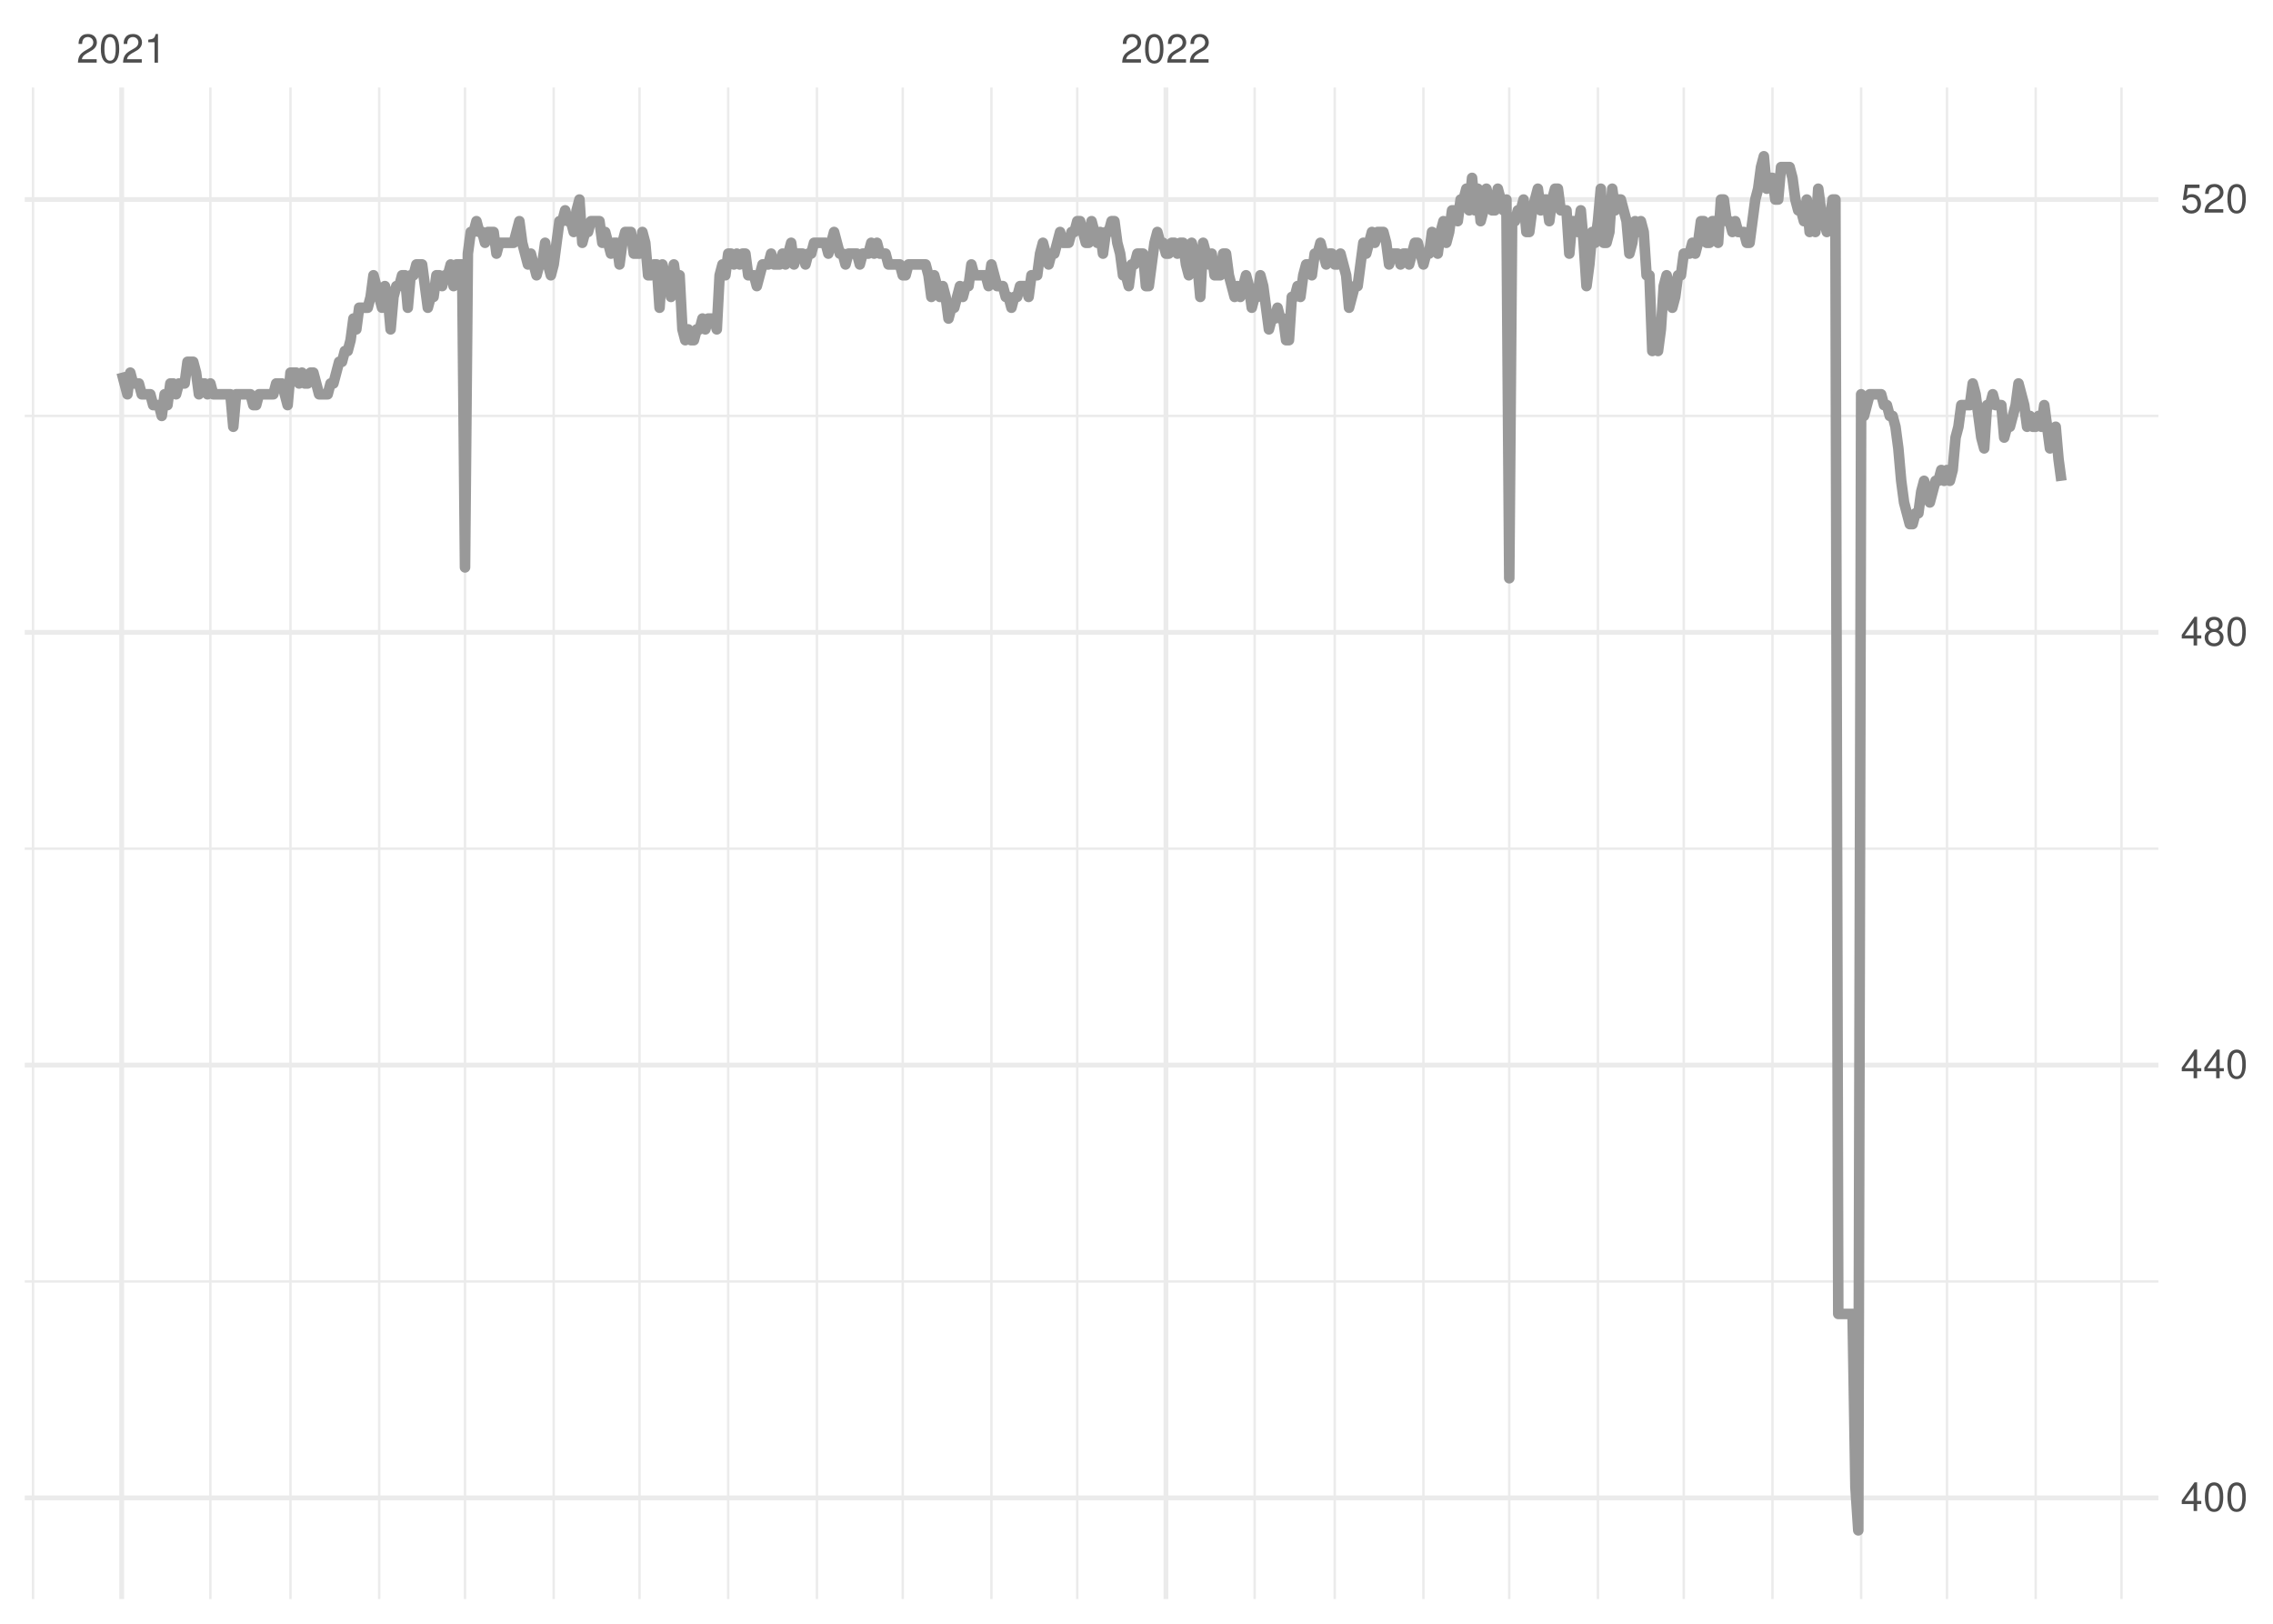
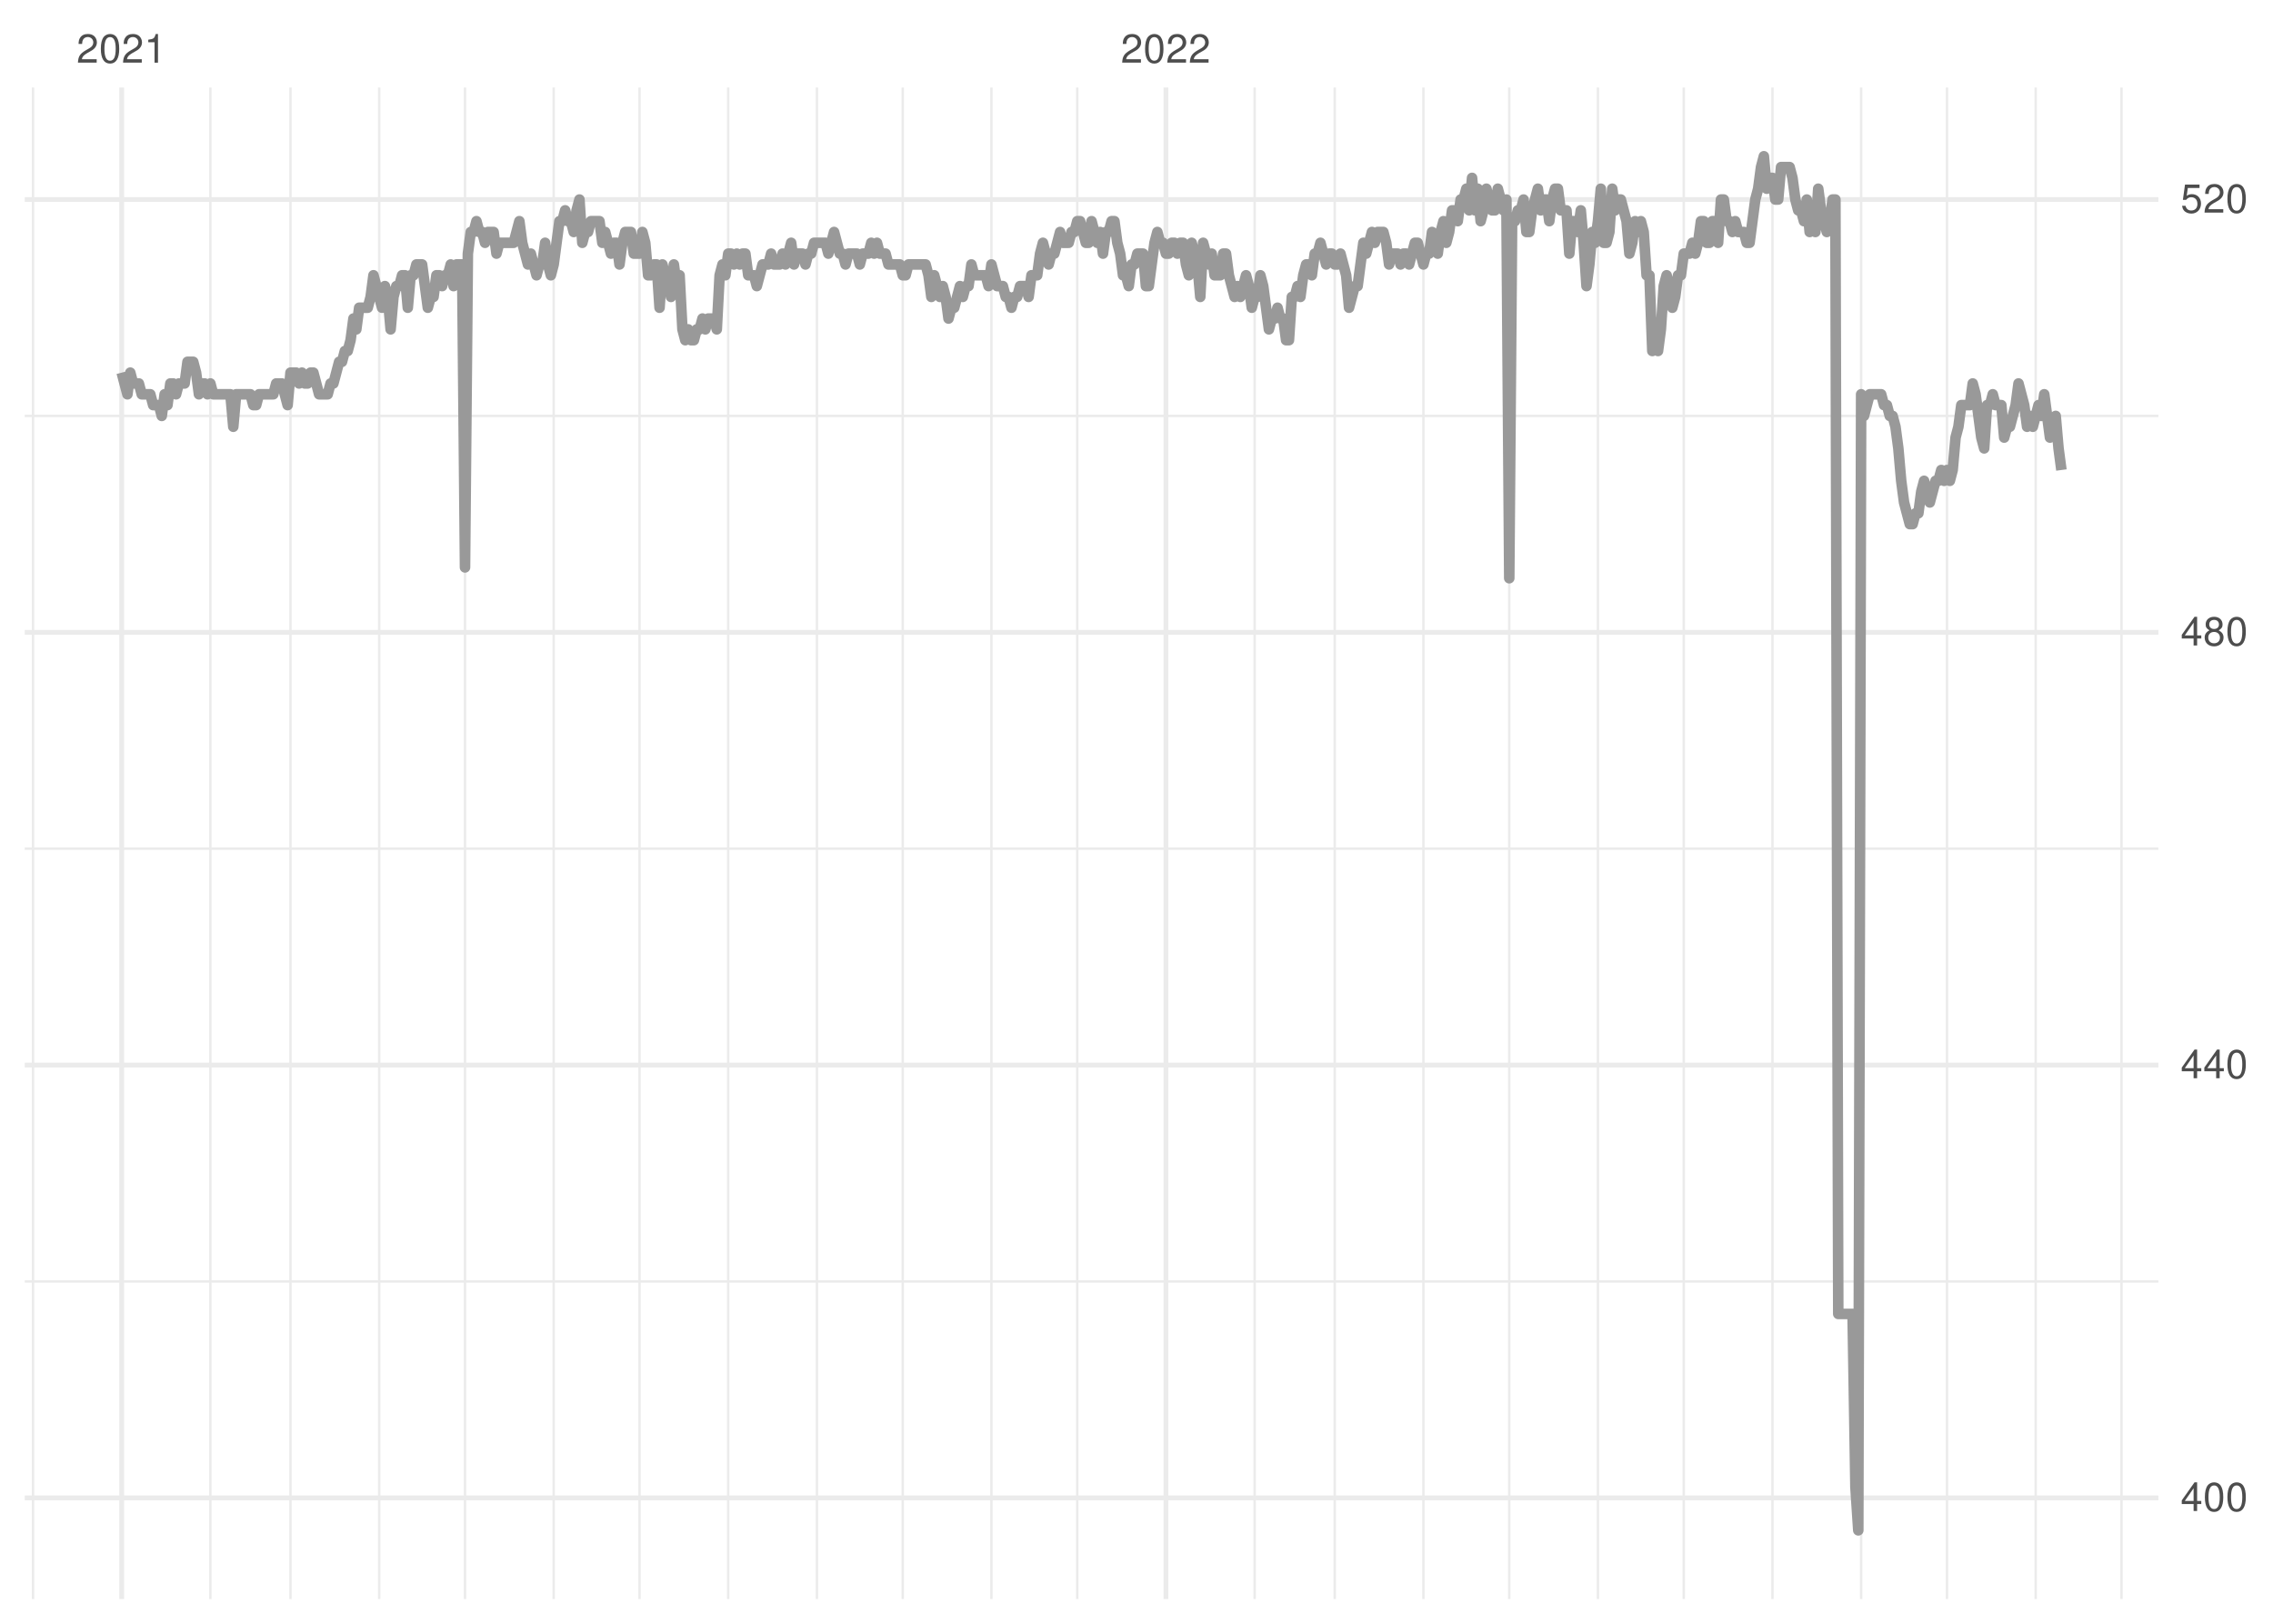
<svg xmlns="http://www.w3.org/2000/svg" xmlns:xlink="http://www.w3.org/1999/xlink" width="504pt" height="360pt" viewBox="0 0 504 360" version="1.1">
  <defs>
    <g>
      <symbol overflow="visible" id="glyph0-0">
        <path style="stroke:none;" d="" />
      </symbol>
      <symbol overflow="visible" id="glyph0-1">
        <path style="stroke:none;" d="M 4.453 -0.766 L 1.172 -0.766 C 1.25 -1.297 1.531 -1.625 2.297 -2.094 L 3.172 -2.594 C 4.047 -3.062 4.5 -3.719 4.5 -4.5 C 4.5 -5.031 4.281 -5.531 3.922 -5.875 C 3.547 -6.203 3.094 -6.359 2.5 -6.359 C 1.703 -6.359 1.125 -6.078 0.781 -5.531 C 0.547 -5.203 0.453 -4.797 0.438 -4.156 L 1.219 -4.156 C 1.234 -4.594 1.297 -4.844 1.406 -5.062 C 1.594 -5.438 2 -5.688 2.469 -5.688 C 3.172 -5.688 3.703 -5.172 3.703 -4.484 C 3.703 -3.969 3.406 -3.531 2.859 -3.219 L 2.047 -2.75 C 0.75 -2 0.375 -1.406 0.297 -0.016 L 4.453 -0.016 Z M 4.453 -0.766 " />
      </symbol>
      <symbol overflow="visible" id="glyph0-2">
        <path style="stroke:none;" d="M 2.422 -6.359 C 1.844 -6.359 1.312 -6.094 0.984 -5.672 C 0.578 -5.109 0.375 -4.25 0.375 -3.078 C 0.375 -0.938 1.078 0.203 2.422 0.203 C 3.734 0.203 4.453 -0.938 4.453 -3.031 C 4.453 -4.25 4.266 -5.078 3.859 -5.672 C 3.531 -6.109 3.016 -6.359 2.422 -6.359 Z M 2.422 -5.672 C 3.25 -5.672 3.672 -4.828 3.672 -3.094 C 3.672 -1.281 3.266 -0.438 2.406 -0.438 C 1.578 -0.438 1.172 -1.312 1.172 -3.062 C 1.172 -4.828 1.578 -5.672 2.422 -5.672 Z M 2.422 -5.672 " />
      </symbol>
      <symbol overflow="visible" id="glyph0-3">
        <path style="stroke:none;" d="M 2.281 -4.531 L 2.281 0 L 3.047 0 L 3.047 -6.359 L 2.547 -6.359 C 2.266 -5.391 2.094 -5.25 0.891 -5.094 L 0.891 -4.531 Z M 2.281 -4.531 " />
      </symbol>
      <symbol overflow="visible" id="glyph0-4">
        <path style="stroke:none;" d="M 2.875 -1.547 L 2.875 0 L 3.656 0 L 3.656 -1.547 L 4.578 -1.547 L 4.578 -2.234 L 3.656 -2.234 L 3.656 -6.359 L 3.078 -6.359 L 0.25 -2.359 L 0.25 -1.547 Z M 2.875 -2.234 L 0.922 -2.234 L 2.875 -5.047 Z M 2.875 -2.234 " />
      </symbol>
      <symbol overflow="visible" id="glyph0-5">
        <path style="stroke:none;" d="M 3.438 -3.359 C 4.094 -3.75 4.297 -4.062 4.297 -4.656 C 4.297 -5.672 3.531 -6.359 2.422 -6.359 C 1.312 -6.359 0.547 -5.672 0.547 -4.672 C 0.547 -4.062 0.75 -3.75 1.391 -3.359 C 0.672 -2.984 0.328 -2.469 0.328 -1.766 C 0.328 -0.609 1.172 0.203 2.422 0.203 C 3.656 0.203 4.516 -0.609 4.516 -1.766 C 4.516 -2.469 4.156 -2.984 3.438 -3.359 Z M 2.422 -5.672 C 3.078 -5.672 3.5 -5.281 3.5 -4.641 C 3.5 -4.047 3.062 -3.656 2.422 -3.656 C 1.766 -3.656 1.344 -4.047 1.344 -4.656 C 1.344 -5.281 1.766 -5.672 2.422 -5.672 Z M 2.422 -3 C 3.188 -3 3.719 -2.484 3.719 -1.75 C 3.719 -0.984 3.203 -0.484 2.406 -0.484 C 1.641 -0.484 1.125 -1 1.125 -1.734 C 1.125 -2.5 1.641 -3 2.422 -3 Z M 2.422 -3 " />
      </symbol>
      <symbol overflow="visible" id="glyph0-6">
        <path style="stroke:none;" d="M 4.188 -6.234 L 0.969 -6.234 L 0.5 -2.844 L 1.219 -2.844 C 1.578 -3.266 1.875 -3.422 2.359 -3.422 C 3.203 -3.422 3.719 -2.844 3.719 -1.922 C 3.719 -1.031 3.203 -0.484 2.359 -0.484 C 1.688 -0.484 1.266 -0.828 1.078 -1.531 L 0.312 -1.531 C 0.406 -1.016 0.5 -0.781 0.688 -0.547 C 1.031 -0.078 1.672 0.203 2.375 0.203 C 3.641 0.203 4.516 -0.719 4.516 -2.031 C 4.516 -3.266 3.688 -4.109 2.5 -4.109 C 2.062 -4.109 1.703 -4 1.344 -3.734 L 1.594 -5.469 L 4.188 -5.469 Z M 4.188 -6.234 " />
      </symbol>
    </g>
    <clipPath id="clip1">
      <path d="M 5.48 283 L 478.59 283 L 478.59 285 L 5.48 285 Z M 5.48 283 " />
    </clipPath>
    <clipPath id="clip2">
      <path d="M 5.48 187 L 478.59 187 L 478.59 189 L 5.48 189 Z M 5.48 187 " />
    </clipPath>
    <clipPath id="clip3">
      <path d="M 5.48 91 L 478.59 91 L 478.59 93 L 5.48 93 Z M 5.48 91 " />
    </clipPath>
    <clipPath id="clip4">
      <path d="M 7 19.41 L 8 19.41 L 8 354.52 L 7 354.52 Z M 7 19.41 " />
    </clipPath>
    <clipPath id="clip5">
      <path d="M 46 19.41 L 47 19.41 L 47 354.52 L 46 354.52 Z M 46 19.41 " />
    </clipPath>
    <clipPath id="clip6">
      <path d="M 64 19.41 L 65 19.41 L 65 354.52 L 64 354.52 Z M 64 19.41 " />
    </clipPath>
    <clipPath id="clip7">
      <path d="M 83 19.41 L 85 19.41 L 85 354.52 L 83 354.52 Z M 83 19.41 " />
    </clipPath>
    <clipPath id="clip8">
      <path d="M 102 19.41 L 104 19.41 L 104 354.52 L 102 354.52 Z M 102 19.41 " />
    </clipPath>
    <clipPath id="clip9">
      <path d="M 122 19.41 L 124 19.41 L 124 354.52 L 122 354.52 Z M 122 19.41 " />
    </clipPath>
    <clipPath id="clip10">
      <path d="M 141 19.41 L 143 19.41 L 143 354.52 L 141 354.52 Z M 141 19.41 " />
    </clipPath>
    <clipPath id="clip11">
      <path d="M 161 19.41 L 162 19.41 L 162 354.52 L 161 354.52 Z M 161 19.41 " />
    </clipPath>
    <clipPath id="clip12">
      <path d="M 180 19.41 L 182 19.41 L 182 354.52 L 180 354.52 Z M 180 19.41 " />
    </clipPath>
    <clipPath id="clip13">
      <path d="M 199 19.41 L 201 19.41 L 201 354.52 L 199 354.52 Z M 199 19.41 " />
    </clipPath>
    <clipPath id="clip14">
      <path d="M 219 19.41 L 221 19.41 L 221 354.52 L 219 354.52 Z M 219 19.41 " />
    </clipPath>
    <clipPath id="clip15">
      <path d="M 238 19.41 L 240 19.41 L 240 354.52 L 238 354.52 Z M 238 19.41 " />
    </clipPath>
    <clipPath id="clip16">
      <path d="M 277 19.41 L 279 19.41 L 279 354.52 L 277 354.52 Z M 277 19.41 " />
    </clipPath>
    <clipPath id="clip17">
      <path d="M 295 19.41 L 297 19.41 L 297 354.52 L 295 354.52 Z M 295 19.41 " />
    </clipPath>
    <clipPath id="clip18">
      <path d="M 315 19.41 L 316 19.41 L 316 354.52 L 315 354.52 Z M 315 19.41 " />
    </clipPath>
    <clipPath id="clip19">
      <path d="M 334 19.41 L 335 19.41 L 335 354.52 L 334 354.52 Z M 334 19.41 " />
    </clipPath>
    <clipPath id="clip20">
      <path d="M 354 19.41 L 355 19.41 L 355 354.52 L 354 354.52 Z M 354 19.41 " />
    </clipPath>
    <clipPath id="clip21">
      <path d="M 373 19.41 L 374 19.41 L 374 354.52 L 373 354.52 Z M 373 19.41 " />
    </clipPath>
    <clipPath id="clip22">
      <path d="M 392 19.41 L 394 19.41 L 394 354.52 L 392 354.52 Z M 392 19.41 " />
    </clipPath>
    <clipPath id="clip23">
      <path d="M 412 19.41 L 413 19.41 L 413 354.52 L 412 354.52 Z M 412 19.41 " />
    </clipPath>
    <clipPath id="clip24">
      <path d="M 431 19.41 L 432 19.41 L 432 354.52 L 431 354.52 Z M 431 19.41 " />
    </clipPath>
    <clipPath id="clip25">
      <path d="M 451 19.41 L 452 19.41 L 452 354.52 L 451 354.52 Z M 451 19.41 " />
    </clipPath>
    <clipPath id="clip26">
      <path d="M 470 19.41 L 471 19.41 L 471 354.52 L 470 354.52 Z M 470 19.41 " />
    </clipPath>
    <clipPath id="clip27">
      <path d="M 5.48 331 L 478.59 331 L 478.59 333 L 5.48 333 Z M 5.48 331 " />
    </clipPath>
    <clipPath id="clip28">
      <path d="M 5.48 235 L 478.59 235 L 478.59 237 L 5.48 237 Z M 5.48 235 " />
    </clipPath>
    <clipPath id="clip29">
      <path d="M 5.48 139 L 478.59 139 L 478.59 141 L 5.48 141 Z M 5.48 139 " />
    </clipPath>
    <clipPath id="clip30">
      <path d="M 5.48 43 L 478.59 43 L 478.59 45 L 5.48 45 Z M 5.48 43 " />
    </clipPath>
    <clipPath id="clip31">
      <path d="M 26 19.41 L 28 19.41 L 28 354.52 L 26 354.52 Z M 26 19.41 " />
    </clipPath>
    <clipPath id="clip32">
      <path d="M 257 19.41 L 260 19.41 L 260 354.52 L 257 354.52 Z M 257 19.41 " />
    </clipPath>
  </defs>
  <g id="surface11">
    <rect x="0" y="0" width="504" height="360" style="fill:rgb(100%,100%,100%);fill-opacity:1;stroke:none;" />
    <g clip-path="url(#clip1)" clip-rule="nonzero">
      <path style="fill:none;stroke-width:0.533;stroke-linecap:butt;stroke-linejoin:round;stroke:rgb(92.157%,92.157%,92.157%);stroke-opacity:1;stroke-miterlimit:10;" d="M 5.48 284.117 L 478.59 284.117 " />
    </g>
    <g clip-path="url(#clip2)" clip-rule="nonzero">
      <path style="fill:none;stroke-width:0.533;stroke-linecap:butt;stroke-linejoin:round;stroke:rgb(92.157%,92.157%,92.157%);stroke-opacity:1;stroke-miterlimit:10;" d="M 5.48 188.164 L 478.59 188.164 " />
    </g>
    <g clip-path="url(#clip3)" clip-rule="nonzero">
      <path style="fill:none;stroke-width:0.533;stroke-linecap:butt;stroke-linejoin:round;stroke:rgb(92.157%,92.157%,92.157%);stroke-opacity:1;stroke-miterlimit:10;" d="M 5.48 92.215 L 478.59 92.215 " />
    </g>
    <g clip-path="url(#clip4)" clip-rule="nonzero">
      <path style="fill:none;stroke-width:0.533;stroke-linecap:butt;stroke-linejoin:round;stroke:rgb(92.157%,92.157%,92.157%);stroke-opacity:1;stroke-miterlimit:10;" d="M 7.32 354.52 L 7.32 19.41 " />
    </g>
    <g clip-path="url(#clip5)" clip-rule="nonzero">
      <path style="fill:none;stroke-width:0.533;stroke-linecap:butt;stroke-linejoin:round;stroke:rgb(92.157%,92.157%,92.157%);stroke-opacity:1;stroke-miterlimit:10;" d="M 46.648 354.52 L 46.648 19.41 " />
    </g>
    <g clip-path="url(#clip6)" clip-rule="nonzero">
      <path style="fill:none;stroke-width:0.533;stroke-linecap:butt;stroke-linejoin:round;stroke:rgb(92.157%,92.157%,92.157%);stroke-opacity:1;stroke-miterlimit:10;" d="M 64.41 354.52 L 64.41 19.41 " />
    </g>
    <g clip-path="url(#clip7)" clip-rule="nonzero">
      <path style="fill:none;stroke-width:0.533;stroke-linecap:butt;stroke-linejoin:round;stroke:rgb(92.157%,92.157%,92.157%);stroke-opacity:1;stroke-miterlimit:10;" d="M 84.078 354.52 L 84.078 19.41 " />
    </g>
    <g clip-path="url(#clip8)" clip-rule="nonzero">
      <path style="fill:none;stroke-width:0.533;stroke-linecap:butt;stroke-linejoin:round;stroke:rgb(92.157%,92.157%,92.157%);stroke-opacity:1;stroke-miterlimit:10;" d="M 103.109 354.52 L 103.109 19.41 " />
    </g>
    <g clip-path="url(#clip9)" clip-rule="nonzero">
      <path style="fill:none;stroke-width:0.533;stroke-linecap:butt;stroke-linejoin:round;stroke:rgb(92.157%,92.157%,92.157%);stroke-opacity:1;stroke-miterlimit:10;" d="M 122.773 354.52 L 122.773 19.41 " />
    </g>
    <g clip-path="url(#clip10)" clip-rule="nonzero">
      <path style="fill:none;stroke-width:0.533;stroke-linecap:butt;stroke-linejoin:round;stroke:rgb(92.157%,92.157%,92.157%);stroke-opacity:1;stroke-miterlimit:10;" d="M 141.805 354.52 L 141.805 19.41 " />
    </g>
    <g clip-path="url(#clip11)" clip-rule="nonzero">
      <path style="fill:none;stroke-width:0.533;stroke-linecap:butt;stroke-linejoin:round;stroke:rgb(92.157%,92.157%,92.157%);stroke-opacity:1;stroke-miterlimit:10;" d="M 161.469 354.52 L 161.469 19.41 " />
    </g>
    <g clip-path="url(#clip12)" clip-rule="nonzero">
      <path style="fill:none;stroke-width:0.533;stroke-linecap:butt;stroke-linejoin:round;stroke:rgb(92.157%,92.157%,92.157%);stroke-opacity:1;stroke-miterlimit:10;" d="M 181.137 354.52 L 181.137 19.41 " />
    </g>
    <g clip-path="url(#clip13)" clip-rule="nonzero">
      <path style="fill:none;stroke-width:0.533;stroke-linecap:butt;stroke-linejoin:round;stroke:rgb(92.157%,92.157%,92.157%);stroke-opacity:1;stroke-miterlimit:10;" d="M 200.168 354.52 L 200.168 19.41 " />
    </g>
    <g clip-path="url(#clip14)" clip-rule="nonzero">
      <path style="fill:none;stroke-width:0.533;stroke-linecap:butt;stroke-linejoin:round;stroke:rgb(92.157%,92.157%,92.157%);stroke-opacity:1;stroke-miterlimit:10;" d="M 219.832 354.52 L 219.832 19.41 " />
    </g>
    <g clip-path="url(#clip15)" clip-rule="nonzero">
      <path style="fill:none;stroke-width:0.533;stroke-linecap:butt;stroke-linejoin:round;stroke:rgb(92.157%,92.157%,92.157%);stroke-opacity:1;stroke-miterlimit:10;" d="M 238.863 354.52 L 238.863 19.41 " />
    </g>
    <g clip-path="url(#clip16)" clip-rule="nonzero">
      <path style="fill:none;stroke-width:0.533;stroke-linecap:butt;stroke-linejoin:round;stroke:rgb(92.157%,92.157%,92.157%);stroke-opacity:1;stroke-miterlimit:10;" d="M 278.191 354.52 L 278.191 19.41 " />
    </g>
    <g clip-path="url(#clip17)" clip-rule="nonzero">
      <path style="fill:none;stroke-width:0.533;stroke-linecap:butt;stroke-linejoin:round;stroke:rgb(92.157%,92.157%,92.157%);stroke-opacity:1;stroke-miterlimit:10;" d="M 295.957 354.52 L 295.957 19.41 " />
    </g>
    <g clip-path="url(#clip18)" clip-rule="nonzero">
      <path style="fill:none;stroke-width:0.533;stroke-linecap:butt;stroke-linejoin:round;stroke:rgb(92.157%,92.157%,92.157%);stroke-opacity:1;stroke-miterlimit:10;" d="M 315.621 354.52 L 315.621 19.41 " />
    </g>
    <g clip-path="url(#clip19)" clip-rule="nonzero">
      <path style="fill:none;stroke-width:0.533;stroke-linecap:butt;stroke-linejoin:round;stroke:rgb(92.157%,92.157%,92.157%);stroke-opacity:1;stroke-miterlimit:10;" d="M 334.652 354.52 L 334.652 19.41 " />
    </g>
    <g clip-path="url(#clip20)" clip-rule="nonzero">
      <path style="fill:none;stroke-width:0.533;stroke-linecap:butt;stroke-linejoin:round;stroke:rgb(92.157%,92.157%,92.157%);stroke-opacity:1;stroke-miterlimit:10;" d="M 354.316 354.52 L 354.316 19.41 " />
    </g>
    <g clip-path="url(#clip21)" clip-rule="nonzero">
      <path style="fill:none;stroke-width:0.533;stroke-linecap:butt;stroke-linejoin:round;stroke:rgb(92.157%,92.157%,92.157%);stroke-opacity:1;stroke-miterlimit:10;" d="M 373.348 354.52 L 373.348 19.41 " />
    </g>
    <g clip-path="url(#clip22)" clip-rule="nonzero">
      <path style="fill:none;stroke-width:0.533;stroke-linecap:butt;stroke-linejoin:round;stroke:rgb(92.157%,92.157%,92.157%);stroke-opacity:1;stroke-miterlimit:10;" d="M 393.012 354.52 L 393.012 19.41 " />
    </g>
    <g clip-path="url(#clip23)" clip-rule="nonzero">
      <path style="fill:none;stroke-width:0.533;stroke-linecap:butt;stroke-linejoin:round;stroke:rgb(92.157%,92.157%,92.157%);stroke-opacity:1;stroke-miterlimit:10;" d="M 412.68 354.52 L 412.68 19.41 " />
    </g>
    <g clip-path="url(#clip24)" clip-rule="nonzero">
      <path style="fill:none;stroke-width:0.533;stroke-linecap:butt;stroke-linejoin:round;stroke:rgb(92.157%,92.157%,92.157%);stroke-opacity:1;stroke-miterlimit:10;" d="M 431.711 354.52 L 431.711 19.41 " />
    </g>
    <g clip-path="url(#clip25)" clip-rule="nonzero">
      <path style="fill:none;stroke-width:0.533;stroke-linecap:butt;stroke-linejoin:round;stroke:rgb(92.157%,92.157%,92.157%);stroke-opacity:1;stroke-miterlimit:10;" d="M 451.375 354.52 L 451.375 19.41 " />
    </g>
    <g clip-path="url(#clip26)" clip-rule="nonzero">
      <path style="fill:none;stroke-width:0.533;stroke-linecap:butt;stroke-linejoin:round;stroke:rgb(92.157%,92.157%,92.157%);stroke-opacity:1;stroke-miterlimit:10;" d="M 470.406 354.52 L 470.406 19.41 " />
    </g>
    <g clip-path="url(#clip27)" clip-rule="nonzero">
      <path style="fill:none;stroke-width:1.067;stroke-linecap:butt;stroke-linejoin:round;stroke:rgb(92.157%,92.157%,92.157%);stroke-opacity:1;stroke-miterlimit:10;" d="M 5.48 332.094 L 478.59 332.094 " />
    </g>
    <g clip-path="url(#clip28)" clip-rule="nonzero">
      <path style="fill:none;stroke-width:1.067;stroke-linecap:butt;stroke-linejoin:round;stroke:rgb(92.157%,92.157%,92.157%);stroke-opacity:1;stroke-miterlimit:10;" d="M 5.48 236.141 L 478.59 236.141 " />
    </g>
    <g clip-path="url(#clip29)" clip-rule="nonzero">
      <path style="fill:none;stroke-width:1.067;stroke-linecap:butt;stroke-linejoin:round;stroke:rgb(92.157%,92.157%,92.157%);stroke-opacity:1;stroke-miterlimit:10;" d="M 5.48 140.191 L 478.59 140.191 " />
    </g>
    <g clip-path="url(#clip30)" clip-rule="nonzero">
      <path style="fill:none;stroke-width:1.067;stroke-linecap:butt;stroke-linejoin:round;stroke:rgb(92.157%,92.157%,92.157%);stroke-opacity:1;stroke-miterlimit:10;" d="M 5.48 44.238 L 478.59 44.238 " />
    </g>
    <g clip-path="url(#clip31)" clip-rule="nonzero">
      <path style="fill:none;stroke-width:1.067;stroke-linecap:butt;stroke-linejoin:round;stroke:rgb(92.157%,92.157%,92.157%);stroke-opacity:1;stroke-miterlimit:10;" d="M 26.984 354.52 L 26.984 19.41 " />
    </g>
    <g clip-path="url(#clip32)" clip-rule="nonzero">
      <path style="fill:none;stroke-width:1.067;stroke-linecap:butt;stroke-linejoin:round;stroke:rgb(92.157%,92.157%,92.157%);stroke-opacity:1;stroke-miterlimit:10;" d="M 258.527 354.52 L 258.527 19.41 " />
    </g>
-     <path style="fill:none;stroke-width:2.347;stroke-linecap:butt;stroke-linejoin:round;stroke:rgb(60%,60%,60%);stroke-opacity:1;stroke-miterlimit:10;" d="M 26.984 82.617 L 27.617 85.02 L 28.254 87.418 L 28.887 82.617 L 29.523 85.02 L 30.789 85.02 L 31.426 87.418 L 33.328 87.418 L 33.961 89.816 L 35.23 89.816 L 35.867 92.215 L 36.5 87.418 L 37.133 89.816 L 37.77 85.02 L 38.402 85.02 L 39.039 87.418 L 39.672 85.02 L 40.941 85.02 L 41.574 80.219 L 42.844 80.219 L 43.477 82.617 L 44.113 87.418 L 44.746 85.02 L 45.383 85.02 L 46.016 87.418 L 46.648 85.02 L 47.285 87.418 L 51.09 87.418 L 51.727 94.613 L 52.359 87.418 L 55.531 87.418 L 56.164 89.816 L 56.801 89.816 L 57.434 87.418 L 60.605 87.418 L 61.238 85.02 L 62.508 85.02 L 63.145 87.418 L 63.777 89.816 L 64.41 82.617 L 65.68 82.617 L 66.316 85.02 L 66.949 82.617 L 67.582 85.02 L 68.219 85.02 L 68.852 82.617 L 69.488 82.617 L 70.121 85.02 L 70.754 87.418 L 72.66 87.418 L 73.293 85.02 L 73.926 85.02 L 74.562 82.617 L 75.195 80.219 L 75.832 80.219 L 76.465 77.82 L 77.098 77.82 L 77.734 75.422 L 78.367 70.625 L 79.004 73.023 L 79.637 68.227 L 81.539 68.227 L 82.176 65.828 L 82.809 61.031 L 83.441 63.43 L 84.078 65.828 L 84.711 68.227 L 85.348 63.43 L 85.98 65.828 L 86.613 73.023 L 87.25 65.828 L 87.883 63.43 L 88.52 63.43 L 89.152 61.031 L 89.785 61.031 L 90.422 68.227 L 91.055 61.031 L 91.691 61.031 L 92.324 58.633 L 93.594 58.633 L 94.227 63.43 L 94.863 68.227 L 95.496 65.828 L 96.129 65.828 L 96.766 61.031 L 97.398 61.031 L 98.035 63.43 L 98.668 61.031 L 99.301 61.031 L 99.938 58.633 L 100.57 63.43 L 101.207 58.633 L 102.473 58.633 L 103.109 125.797 L 103.742 56.23 L 104.379 51.434 L 105.012 51.434 L 105.645 49.035 L 106.281 51.434 L 106.914 51.434 L 107.547 53.832 L 108.184 51.434 L 109.453 51.434 L 110.086 56.23 L 110.719 53.832 L 113.891 53.832 L 114.527 51.434 L 115.16 49.035 L 115.797 53.832 L 116.43 56.23 L 117.062 58.633 L 117.699 56.23 L 118.332 58.633 L 118.969 61.031 L 119.602 58.633 L 120.234 58.633 L 120.871 53.832 L 121.504 58.633 L 122.141 61.031 L 122.773 58.633 L 123.406 53.832 L 124.043 49.035 L 124.676 49.035 L 125.312 46.637 L 125.945 49.035 L 126.578 49.035 L 127.215 51.434 L 127.848 46.637 L 128.484 44.238 L 129.117 53.832 L 129.75 51.434 L 130.387 51.434 L 131.02 49.035 L 132.922 49.035 L 133.559 53.832 L 134.191 51.434 L 134.828 53.832 L 135.461 56.23 L 136.094 53.832 L 136.73 53.832 L 137.363 58.633 L 138 53.832 L 138.633 51.434 L 139.902 51.434 L 140.535 56.23 L 141.805 56.23 L 142.438 51.434 L 143.074 53.832 L 143.707 61.031 L 144.344 61.031 L 144.977 58.633 L 145.609 58.633 L 146.246 68.227 L 146.879 58.633 L 147.516 61.031 L 148.148 61.031 L 148.781 65.828 L 149.418 58.633 L 150.051 63.43 L 150.688 61.031 L 151.32 73.023 L 151.953 75.422 L 152.59 73.023 L 153.223 75.422 L 153.859 75.422 L 154.492 73.023 L 155.125 73.023 L 155.762 70.625 L 156.395 73.023 L 157.031 70.625 L 158.297 70.625 L 158.934 73.023 L 159.566 61.031 L 160.199 58.633 L 160.836 61.031 L 161.469 56.23 L 162.105 56.23 L 162.738 58.633 L 163.371 56.23 L 164.008 58.633 L 164.641 56.23 L 165.277 56.23 L 165.91 61.031 L 167.18 61.031 L 167.812 63.43 L 168.449 61.031 L 169.082 58.633 L 170.352 58.633 L 170.984 56.23 L 171.621 58.633 L 172.887 58.633 L 173.523 56.23 L 174.156 58.633 L 174.793 56.23 L 175.426 53.832 L 176.059 58.633 L 176.695 56.23 L 177.965 56.23 L 178.598 58.633 L 179.23 56.23 L 179.867 56.23 L 180.5 53.832 L 183.039 53.832 L 183.672 56.23 L 184.309 53.832 L 184.941 51.434 L 185.574 53.832 L 186.211 56.23 L 186.844 56.23 L 187.48 58.633 L 188.113 56.23 L 190.016 56.23 L 190.652 58.633 L 191.285 56.23 L 192.555 56.23 L 193.188 53.832 L 193.824 56.23 L 194.457 53.832 L 195.09 56.23 L 196.359 56.23 L 196.996 58.633 L 199.531 58.633 L 200.168 61.031 L 200.801 61.031 L 201.434 58.633 L 205.242 58.633 L 205.875 61.031 L 206.512 65.828 L 207.145 61.031 L 207.777 63.43 L 208.414 65.828 L 209.047 63.43 L 209.68 65.828 L 210.316 70.625 L 210.949 68.227 L 211.586 68.227 L 212.852 63.43 L 213.488 65.828 L 214.121 63.43 L 214.758 63.43 L 215.391 58.633 L 216.023 61.031 L 218.562 61.031 L 219.195 63.43 L 219.832 58.633 L 220.465 61.031 L 221.102 63.43 L 222.367 63.43 L 223.004 65.828 L 223.637 65.828 L 224.273 68.227 L 224.906 65.828 L 225.539 65.828 L 226.176 63.43 L 227.445 63.43 L 228.078 65.828 L 228.711 61.031 L 229.98 61.031 L 230.617 56.23 L 231.25 53.832 L 231.883 56.23 L 232.52 58.633 L 233.152 56.23 L 233.789 56.23 L 235.055 51.434 L 235.691 53.832 L 236.961 53.832 L 237.594 51.434 L 238.227 51.434 L 238.863 49.035 L 239.496 49.035 L 240.133 51.434 L 240.766 53.832 L 241.398 53.832 L 242.035 49.035 L 242.668 51.434 L 243.305 53.832 L 243.938 51.434 L 244.57 56.23 L 245.207 51.434 L 245.84 51.434 L 246.477 49.035 L 247.109 49.035 L 247.742 53.832 L 248.379 56.23 L 249.012 61.031 L 249.648 61.031 L 250.281 63.43 L 250.914 58.633 L 251.551 58.633 L 252.184 56.23 L 253.453 56.23 L 254.086 63.43 L 254.723 63.43 L 255.355 58.633 L 255.992 53.832 L 256.625 51.434 L 257.258 53.832 L 257.895 53.832 L 258.527 56.23 L 259.16 56.23 L 259.797 53.832 L 260.43 53.832 L 261.066 56.23 L 261.699 53.832 L 262.332 53.832 L 262.969 58.633 L 263.602 61.031 L 264.238 53.832 L 264.871 56.23 L 265.504 58.633 L 266.141 65.828 L 266.773 53.832 L 267.41 56.23 L 268.043 58.633 L 268.676 56.23 L 269.312 61.031 L 270.582 61.031 L 271.215 56.23 L 271.848 56.23 L 272.484 61.031 L 273.117 63.43 L 273.754 65.828 L 274.387 63.43 L 275.02 65.828 L 275.656 63.43 L 276.289 61.031 L 276.926 63.43 L 277.559 68.227 L 278.191 65.828 L 278.828 65.828 L 279.461 61.031 L 280.098 63.43 L 281.363 73.023 L 282 70.625 L 282.633 70.625 L 283.27 68.227 L 283.902 70.625 L 284.535 70.625 L 285.172 75.422 L 285.805 75.422 L 286.441 65.828 L 287.074 65.828 L 287.707 63.43 L 288.344 65.828 L 288.977 61.031 L 289.613 58.633 L 290.246 58.633 L 290.879 61.031 L 291.516 56.23 L 292.148 56.23 L 292.785 53.832 L 293.418 56.23 L 294.051 58.633 L 294.688 56.23 L 295.32 56.23 L 295.957 58.633 L 296.59 58.633 L 297.223 56.23 L 297.859 58.633 L 298.492 61.031 L 299.129 68.227 L 300.395 63.43 L 301.031 63.43 L 301.664 58.633 L 302.301 53.832 L 302.934 56.23 L 303.566 53.832 L 304.203 51.434 L 304.836 53.832 L 305.473 51.434 L 306.738 51.434 L 307.375 53.832 L 308.008 58.633 L 308.645 56.23 L 309.91 56.23 L 310.547 58.633 L 311.18 56.23 L 311.812 56.23 L 312.449 58.633 L 313.082 56.23 L 313.719 53.832 L 314.352 53.832 L 314.984 56.23 L 315.621 58.633 L 316.254 56.23 L 316.891 56.23 L 317.523 51.434 L 318.156 53.832 L 318.793 56.23 L 319.426 51.434 L 320.062 49.035 L 320.695 53.832 L 321.328 51.434 L 321.965 46.637 L 322.598 46.637 L 323.234 49.035 L 323.867 44.238 L 324.5 44.238 L 325.137 41.84 L 325.77 46.637 L 326.406 39.441 L 327.039 46.637 L 327.672 41.84 L 328.309 49.035 L 328.941 46.637 L 329.578 41.84 L 330.844 46.637 L 331.48 46.637 L 332.113 41.84 L 332.75 44.238 L 333.383 46.637 L 334.016 44.238 L 334.652 128.195 L 335.285 49.035 L 335.922 49.035 L 336.555 46.637 L 337.188 46.637 L 337.824 44.238 L 338.457 51.434 L 339.094 51.434 L 339.727 46.637 L 340.359 44.238 L 340.996 41.84 L 341.629 46.637 L 342.266 44.238 L 342.898 44.238 L 343.531 49.035 L 344.168 44.238 L 344.801 41.84 L 345.438 41.84 L 346.07 46.637 L 347.34 46.637 L 347.973 56.23 L 348.609 49.035 L 349.242 49.035 L 349.875 51.434 L 350.512 46.637 L 351.145 53.832 L 351.781 63.43 L 352.414 58.633 L 353.047 51.434 L 353.684 53.832 L 354.316 49.035 L 354.953 41.84 L 355.586 53.832 L 356.219 53.832 L 356.855 51.434 L 357.488 41.84 L 358.125 46.637 L 358.758 44.238 L 359.391 44.238 L 360.027 46.637 L 360.66 49.035 L 361.293 56.23 L 361.93 53.832 L 362.562 49.035 L 363.199 51.434 L 363.832 49.035 L 364.465 51.434 L 365.102 61.031 L 365.734 61.031 L 366.371 77.82 L 367.004 73.023 L 367.637 77.82 L 368.273 73.023 L 368.906 63.43 L 369.543 61.031 L 370.176 63.43 L 370.809 68.227 L 371.445 65.828 L 372.078 61.031 L 372.715 61.031 L 373.348 56.23 L 374.617 56.23 L 375.25 53.832 L 375.887 56.23 L 376.52 53.832 L 377.152 49.035 L 377.789 49.035 L 378.422 53.832 L 379.059 53.832 L 379.691 49.035 L 380.324 49.035 L 380.961 53.832 L 381.594 44.238 L 382.23 44.238 L 382.863 49.035 L 383.496 49.035 L 384.133 51.434 L 384.766 49.035 L 385.402 51.434 L 386.668 51.434 L 387.305 53.832 L 387.938 53.832 L 388.574 49.035 L 389.207 44.238 L 389.84 41.84 L 390.477 37.043 L 391.109 34.645 L 391.746 41.84 L 392.379 39.441 L 393.012 39.441 L 393.648 44.238 L 394.281 44.238 L 394.918 37.043 L 396.82 37.043 L 397.453 39.441 L 398.09 44.238 L 398.723 46.637 L 399.355 46.637 L 399.992 49.035 L 400.625 44.238 L 401.262 51.434 L 401.895 49.035 L 402.527 51.434 L 403.164 41.84 L 403.797 46.637 L 404.434 49.035 L 405.066 51.434 L 405.699 49.035 L 406.336 44.238 L 406.969 44.238 L 407.605 291.312 L 410.777 291.312 L 411.41 329.691 L 412.043 339.289 L 412.68 87.418 L 413.312 92.215 L 413.945 89.816 L 414.582 87.418 L 417.117 87.418 L 417.754 89.816 L 418.387 89.816 L 419.023 92.215 L 419.656 92.215 L 420.289 94.613 L 420.926 99.41 L 421.559 106.605 L 422.195 111.402 L 422.828 113.805 L 423.461 116.203 L 424.098 116.203 L 424.73 113.805 L 425.367 113.805 L 426 109.004 L 426.633 106.605 L 427.27 109.004 L 427.902 111.402 L 428.539 109.004 L 429.172 106.605 L 429.805 106.605 L 430.441 104.207 L 431.074 106.605 L 431.711 104.207 L 432.344 106.605 L 432.977 104.207 L 433.613 97.012 L 434.246 94.613 L 434.883 89.816 L 436.785 89.816 L 437.418 85.02 L 438.055 87.418 L 439.32 97.012 L 439.957 99.41 L 440.59 89.816 L 441.227 89.816 L 441.859 87.418 L 442.492 89.816 L 443.762 89.816 L 444.398 97.012 L 445.031 94.613 L 445.664 94.613 L 446.301 92.215 L 446.934 89.816 L 447.57 85.02 L 448.836 89.816 L 449.473 94.613 L 450.105 92.215 L 450.742 94.613 L 451.375 94.613 L 452.008 92.215 L 452.645 94.613 L 453.277 89.816 L 453.914 94.613 L 454.547 99.41 L 455.18 97.012 L 455.816 94.613 L 456.449 101.809 L 457.086 106.605 " />
+     <path style="fill:none;stroke-width:2.347;stroke-linecap:butt;stroke-linejoin:round;stroke:rgb(60%,60%,60%);stroke-opacity:1;stroke-miterlimit:10;" d="M 26.984 82.617 L 27.617 85.02 L 28.254 87.418 L 28.887 82.617 L 29.523 85.02 L 30.789 85.02 L 31.426 87.418 L 33.328 87.418 L 33.961 89.816 L 35.23 89.816 L 35.867 92.215 L 36.5 87.418 L 37.133 89.816 L 37.77 85.02 L 38.402 85.02 L 39.039 87.418 L 39.672 85.02 L 40.941 85.02 L 41.574 80.219 L 42.844 80.219 L 43.477 82.617 L 44.113 87.418 L 44.746 85.02 L 45.383 85.02 L 46.016 87.418 L 46.648 85.02 L 47.285 87.418 L 51.09 87.418 L 51.727 94.613 L 52.359 87.418 L 55.531 87.418 L 56.164 89.816 L 56.801 89.816 L 57.434 87.418 L 60.605 87.418 L 61.238 85.02 L 62.508 85.02 L 63.145 87.418 L 63.777 89.816 L 64.41 82.617 L 65.68 82.617 L 66.316 85.02 L 66.949 82.617 L 67.582 85.02 L 68.219 85.02 L 68.852 82.617 L 69.488 82.617 L 70.121 85.02 L 70.754 87.418 L 72.66 87.418 L 73.293 85.02 L 73.926 85.02 L 74.562 82.617 L 75.195 80.219 L 75.832 80.219 L 76.465 77.82 L 77.098 77.82 L 77.734 75.422 L 78.367 70.625 L 79.004 73.023 L 79.637 68.227 L 81.539 68.227 L 82.176 65.828 L 82.809 61.031 L 83.441 63.43 L 84.078 65.828 L 84.711 68.227 L 85.348 63.43 L 85.98 65.828 L 86.613 73.023 L 87.25 65.828 L 87.883 63.43 L 88.52 63.43 L 89.152 61.031 L 89.785 61.031 L 90.422 68.227 L 91.055 61.031 L 91.691 61.031 L 92.324 58.633 L 93.594 58.633 L 94.227 63.43 L 94.863 68.227 L 95.496 65.828 L 96.129 65.828 L 96.766 61.031 L 97.398 61.031 L 98.035 63.43 L 98.668 61.031 L 99.301 61.031 L 99.938 58.633 L 100.57 63.43 L 101.207 58.633 L 102.473 58.633 L 103.109 125.797 L 103.742 56.23 L 104.379 51.434 L 105.012 51.434 L 105.645 49.035 L 106.281 51.434 L 106.914 51.434 L 107.547 53.832 L 108.184 51.434 L 109.453 51.434 L 110.086 56.23 L 110.719 53.832 L 113.891 53.832 L 114.527 51.434 L 115.16 49.035 L 115.797 53.832 L 116.43 56.23 L 117.062 58.633 L 117.699 56.23 L 118.332 58.633 L 118.969 61.031 L 119.602 58.633 L 120.234 58.633 L 120.871 53.832 L 121.504 58.633 L 122.141 61.031 L 122.773 58.633 L 123.406 53.832 L 124.043 49.035 L 124.676 49.035 L 125.312 46.637 L 125.945 49.035 L 126.578 49.035 L 127.215 51.434 L 127.848 46.637 L 128.484 44.238 L 129.117 53.832 L 129.75 51.434 L 130.387 51.434 L 131.02 49.035 L 132.922 49.035 L 133.559 53.832 L 134.191 51.434 L 134.828 53.832 L 135.461 56.23 L 136.094 53.832 L 136.73 53.832 L 137.363 58.633 L 138 53.832 L 138.633 51.434 L 139.902 51.434 L 140.535 56.23 L 141.805 56.23 L 142.438 51.434 L 143.074 53.832 L 143.707 61.031 L 144.344 61.031 L 144.977 58.633 L 145.609 58.633 L 146.246 68.227 L 146.879 58.633 L 147.516 61.031 L 148.148 61.031 L 148.781 65.828 L 149.418 58.633 L 150.051 63.43 L 150.688 61.031 L 151.32 73.023 L 151.953 75.422 L 152.59 73.023 L 153.223 75.422 L 153.859 75.422 L 154.492 73.023 L 155.125 73.023 L 155.762 70.625 L 156.395 73.023 L 157.031 70.625 L 158.297 70.625 L 158.934 73.023 L 159.566 61.031 L 160.199 58.633 L 160.836 61.031 L 161.469 56.23 L 162.105 56.23 L 162.738 58.633 L 163.371 56.23 L 164.008 58.633 L 164.641 56.23 L 165.277 56.23 L 165.91 61.031 L 167.18 61.031 L 167.812 63.43 L 168.449 61.031 L 169.082 58.633 L 170.352 58.633 L 170.984 56.23 L 171.621 58.633 L 172.887 58.633 L 173.523 56.23 L 174.156 58.633 L 174.793 56.23 L 175.426 53.832 L 176.059 58.633 L 176.695 56.23 L 177.965 56.23 L 178.598 58.633 L 179.23 56.23 L 179.867 56.23 L 180.5 53.832 L 183.039 53.832 L 183.672 56.23 L 184.309 53.832 L 184.941 51.434 L 185.574 53.832 L 186.211 56.23 L 186.844 56.23 L 187.48 58.633 L 188.113 56.23 L 190.016 56.23 L 190.652 58.633 L 191.285 56.23 L 192.555 56.23 L 193.188 53.832 L 193.824 56.23 L 194.457 53.832 L 195.09 56.23 L 196.359 56.23 L 196.996 58.633 L 199.531 58.633 L 200.168 61.031 L 200.801 61.031 L 201.434 58.633 L 205.242 58.633 L 205.875 61.031 L 206.512 65.828 L 207.145 61.031 L 207.777 63.43 L 208.414 65.828 L 209.047 63.43 L 209.68 65.828 L 210.316 70.625 L 210.949 68.227 L 211.586 68.227 L 212.852 63.43 L 213.488 65.828 L 214.121 63.43 L 214.758 63.43 L 215.391 58.633 L 216.023 61.031 L 218.562 61.031 L 219.195 63.43 L 219.832 58.633 L 220.465 61.031 L 221.102 63.43 L 222.367 63.43 L 223.004 65.828 L 223.637 65.828 L 224.273 68.227 L 224.906 65.828 L 225.539 65.828 L 226.176 63.43 L 227.445 63.43 L 228.078 65.828 L 228.711 61.031 L 229.98 61.031 L 230.617 56.23 L 231.25 53.832 L 231.883 56.23 L 232.52 58.633 L 233.152 56.23 L 233.789 56.23 L 235.055 51.434 L 235.691 53.832 L 236.961 53.832 L 237.594 51.434 L 238.227 51.434 L 238.863 49.035 L 239.496 49.035 L 240.133 51.434 L 240.766 53.832 L 241.398 53.832 L 242.035 49.035 L 242.668 51.434 L 243.305 53.832 L 243.938 51.434 L 244.57 56.23 L 245.207 51.434 L 245.84 51.434 L 246.477 49.035 L 247.109 49.035 L 247.742 53.832 L 248.379 56.23 L 249.012 61.031 L 249.648 61.031 L 250.281 63.43 L 250.914 58.633 L 251.551 58.633 L 252.184 56.23 L 253.453 56.23 L 254.086 63.43 L 254.723 63.43 L 255.355 58.633 L 255.992 53.832 L 256.625 51.434 L 257.258 53.832 L 257.895 53.832 L 258.527 56.23 L 259.16 56.23 L 259.797 53.832 L 260.43 53.832 L 261.066 56.23 L 261.699 53.832 L 262.332 53.832 L 262.969 58.633 L 263.602 61.031 L 264.238 53.832 L 264.871 56.23 L 265.504 58.633 L 266.141 65.828 L 266.773 53.832 L 267.41 56.23 L 268.043 58.633 L 268.676 56.23 L 269.312 61.031 L 270.582 61.031 L 271.215 56.23 L 271.848 56.23 L 272.484 61.031 L 273.117 63.43 L 273.754 65.828 L 274.387 63.43 L 275.02 65.828 L 275.656 63.43 L 276.289 61.031 L 276.926 63.43 L 277.559 68.227 L 278.191 65.828 L 278.828 65.828 L 279.461 61.031 L 280.098 63.43 L 281.363 73.023 L 282 70.625 L 282.633 70.625 L 283.27 68.227 L 283.902 70.625 L 284.535 70.625 L 285.172 75.422 L 285.805 75.422 L 286.441 65.828 L 287.074 65.828 L 287.707 63.43 L 288.344 65.828 L 288.977 61.031 L 289.613 58.633 L 290.246 58.633 L 290.879 61.031 L 291.516 56.23 L 292.148 56.23 L 292.785 53.832 L 293.418 56.23 L 294.051 58.633 L 294.688 56.23 L 295.32 56.23 L 295.957 58.633 L 296.59 58.633 L 297.223 56.23 L 297.859 58.633 L 298.492 61.031 L 299.129 68.227 L 300.395 63.43 L 301.031 63.43 L 301.664 58.633 L 302.301 53.832 L 302.934 56.23 L 303.566 53.832 L 304.203 51.434 L 304.836 53.832 L 305.473 51.434 L 306.738 51.434 L 307.375 53.832 L 308.008 58.633 L 308.645 56.23 L 309.91 56.23 L 310.547 58.633 L 311.18 56.23 L 311.812 56.23 L 312.449 58.633 L 313.082 56.23 L 313.719 53.832 L 314.352 53.832 L 314.984 56.23 L 315.621 58.633 L 316.254 56.23 L 316.891 56.23 L 317.523 51.434 L 318.156 53.832 L 318.793 56.23 L 319.426 51.434 L 320.062 49.035 L 320.695 53.832 L 321.328 51.434 L 321.965 46.637 L 322.598 46.637 L 323.234 49.035 L 323.867 44.238 L 324.5 44.238 L 325.137 41.84 L 325.77 46.637 L 326.406 39.441 L 327.039 46.637 L 327.672 41.84 L 328.309 49.035 L 328.941 46.637 L 329.578 41.84 L 330.844 46.637 L 331.48 46.637 L 332.113 41.84 L 332.75 44.238 L 333.383 46.637 L 334.016 44.238 L 334.652 128.195 L 335.285 49.035 L 335.922 49.035 L 336.555 46.637 L 337.188 46.637 L 337.824 44.238 L 338.457 51.434 L 339.094 51.434 L 339.727 46.637 L 340.359 44.238 L 340.996 41.84 L 341.629 46.637 L 342.266 44.238 L 342.898 44.238 L 343.531 49.035 L 344.168 44.238 L 344.801 41.84 L 345.438 41.84 L 346.07 46.637 L 347.34 46.637 L 347.973 56.23 L 348.609 49.035 L 349.242 49.035 L 349.875 51.434 L 350.512 46.637 L 351.145 53.832 L 351.781 63.43 L 352.414 58.633 L 353.047 51.434 L 353.684 53.832 L 354.316 49.035 L 354.953 41.84 L 355.586 53.832 L 356.219 53.832 L 356.855 51.434 L 357.488 41.84 L 358.125 46.637 L 358.758 44.238 L 359.391 44.238 L 360.027 46.637 L 360.66 49.035 L 361.293 56.23 L 361.93 53.832 L 362.562 49.035 L 363.199 51.434 L 363.832 49.035 L 364.465 51.434 L 365.102 61.031 L 365.734 61.031 L 366.371 77.82 L 367.004 73.023 L 367.637 77.82 L 368.273 73.023 L 368.906 63.43 L 369.543 61.031 L 370.176 63.43 L 370.809 68.227 L 371.445 65.828 L 372.078 61.031 L 372.715 61.031 L 373.348 56.23 L 374.617 56.23 L 375.25 53.832 L 375.887 56.23 L 376.52 53.832 L 377.152 49.035 L 377.789 49.035 L 378.422 53.832 L 379.059 53.832 L 379.691 49.035 L 380.324 49.035 L 380.961 53.832 L 381.594 44.238 L 382.23 44.238 L 382.863 49.035 L 383.496 49.035 L 384.133 51.434 L 384.766 49.035 L 385.402 51.434 L 386.668 51.434 L 387.305 53.832 L 387.938 53.832 L 388.574 49.035 L 389.207 44.238 L 389.84 41.84 L 390.477 37.043 L 391.109 34.645 L 391.746 41.84 L 392.379 39.441 L 393.012 39.441 L 393.648 44.238 L 394.281 44.238 L 394.918 37.043 L 396.82 37.043 L 397.453 39.441 L 398.09 44.238 L 398.723 46.637 L 399.355 46.637 L 399.992 49.035 L 400.625 44.238 L 401.262 51.434 L 401.895 49.035 L 402.527 51.434 L 403.164 41.84 L 403.797 46.637 L 404.434 49.035 L 405.066 51.434 L 405.699 49.035 L 406.336 44.238 L 406.969 44.238 L 407.605 291.312 L 410.777 291.312 L 411.41 329.691 L 412.043 339.289 L 412.68 87.418 L 413.312 92.215 L 413.945 89.816 L 414.582 87.418 L 417.117 87.418 L 417.754 89.816 L 418.387 89.816 L 419.023 92.215 L 419.656 92.215 L 420.289 94.613 L 420.926 99.41 L 421.559 106.605 L 422.195 111.402 L 422.828 113.805 L 423.461 116.203 L 424.098 116.203 L 424.73 113.805 L 425.367 113.805 L 426 109.004 L 426.633 106.605 L 427.27 109.004 L 427.902 111.402 L 428.539 109.004 L 429.172 106.605 L 429.805 106.605 L 430.441 104.207 L 431.074 106.605 L 431.711 104.207 L 432.344 106.605 L 432.977 104.207 L 433.613 97.012 L 434.246 94.613 L 434.883 89.816 L 436.785 89.816 L 437.418 85.02 L 438.055 87.418 L 439.32 97.012 L 439.957 99.41 L 440.59 89.816 L 441.227 89.816 L 441.859 87.418 L 442.492 89.816 L 443.762 89.816 L 444.398 97.012 L 445.031 94.613 L 445.664 94.613 L 446.301 92.215 L 446.934 89.816 L 447.57 85.02 L 448.836 89.816 L 449.473 94.613 L 450.105 92.215 L 450.742 94.613 L 452.008 89.816 L 452.645 92.215 L 453.277 87.418 L 453.914 92.215 L 454.547 97.012 L 455.18 94.613 L 455.816 92.215 L 456.449 99.41 L 457.086 104.207 " />
    <g style="fill:rgb(30.196%,30.196%,30.196%);fill-opacity:1;">
      <use xlink:href="#glyph0-1" x="16.984" y="13.896" />
      <use xlink:href="#glyph0-2" x="21.984" y="13.896" />
      <use xlink:href="#glyph0-1" x="26.984" y="13.896" />
      <use xlink:href="#glyph0-3" x="31.984" y="13.896" />
    </g>
    <g style="fill:rgb(30.196%,30.196%,30.196%);fill-opacity:1;">
      <use xlink:href="#glyph0-1" x="248.527" y="13.896" />
      <use xlink:href="#glyph0-2" x="253.527" y="13.896" />
      <use xlink:href="#glyph0-1" x="258.527" y="13.896" />
      <use xlink:href="#glyph0-1" x="263.527" y="13.896" />
    </g>
    <g style="fill:rgb(30.196%,30.196%,30.196%);fill-opacity:1;">
      <use xlink:href="#glyph0-4" x="483.52" y="335.009" />
      <use xlink:href="#glyph0-2" x="488.52" y="335.009" />
      <use xlink:href="#glyph0-2" x="493.52" y="335.009" />
    </g>
    <g style="fill:rgb(30.196%,30.196%,30.196%);fill-opacity:1;">
      <use xlink:href="#glyph0-4" x="483.52" y="239.056" />
      <use xlink:href="#glyph0-4" x="488.52" y="239.056" />
      <use xlink:href="#glyph0-2" x="493.52" y="239.056" />
    </g>
    <g style="fill:rgb(30.196%,30.196%,30.196%);fill-opacity:1;">
      <use xlink:href="#glyph0-4" x="483.52" y="143.106" />
      <use xlink:href="#glyph0-5" x="488.52" y="143.106" />
      <use xlink:href="#glyph0-2" x="493.52" y="143.106" />
    </g>
    <g style="fill:rgb(30.196%,30.196%,30.196%);fill-opacity:1;">
      <use xlink:href="#glyph0-6" x="483.52" y="47.153" />
      <use xlink:href="#glyph0-1" x="488.52" y="47.153" />
      <use xlink:href="#glyph0-2" x="493.52" y="47.153" />
    </g>
  </g>
</svg>
